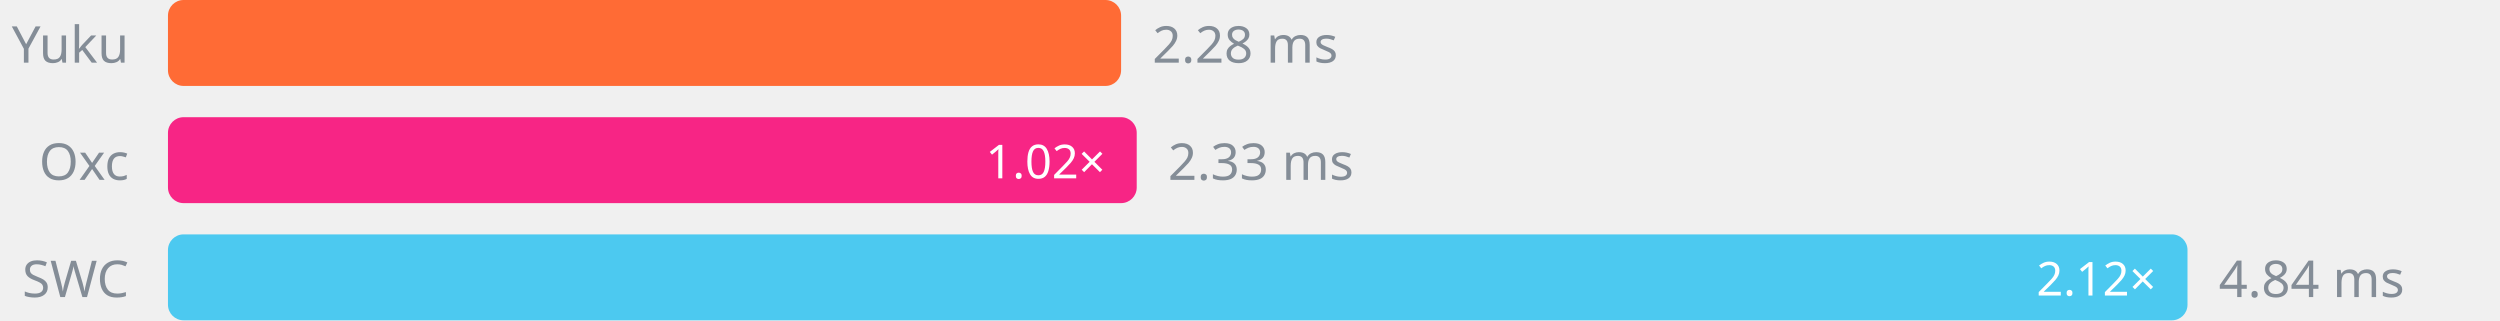
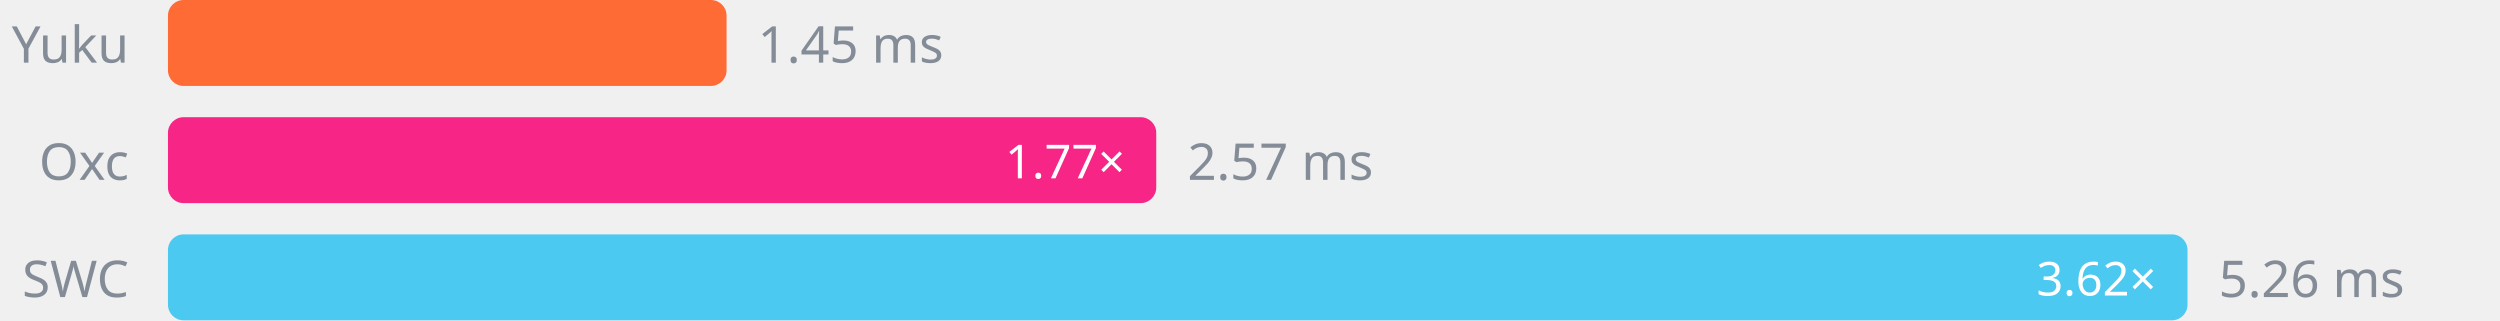
<svg xmlns="http://www.w3.org/2000/svg" width="640" height="82" viewBox="0 0 640 82">
  <style>
    text { font: 13px -apple-system, BlinkMacSystemFont, "Segoe UI", "Noto Sans", Helvetica, Arial, sans-serif; fill: #848d97; dominant-baseline: central; font-variant-numeric: tabular-nums }
    .ratio { font-size: 12px; fill: #fff }
  </style>
  <text x="33" y="11" text-anchor="end">Yuku</text>
-   <rect x="43" y="0" width="244" height="22" rx="4" fill="#FF6B35" />
-   <text x="295" y="11">2.28 ms</text>
+   <rect x="43" y="0" width="143" height="22" rx="4" fill="#FF6B35" />
+   <text x="194" y="11">1.45 ms</text>
  <text x="33" y="41" text-anchor="end">Oxc</text>
-   <rect x="43" y="30" width="248" height="22" rx="4" fill="#F72585" />
-   <text x="299" y="41">2.33 ms</text>
-   <text class="ratio" x="283" y="41" text-anchor="end">1.02×</text>
+   <rect x="43" y="30" width="253" height="22" rx="4" fill="#F72585" />
+   <text x="304" y="41">2.57 ms</text>
+   <text class="ratio" x="288" y="41" text-anchor="end">1.77×</text>
  <text x="33" y="71" text-anchor="end">SWC</text>
  <rect x="43" y="60" width="517" height="22" rx="4" fill="#4CC9F0" />
-   <text x="568" y="71">4.84 ms</text>
-   <text class="ratio" x="552" y="71" text-anchor="end">2.12×</text>
+   <text x="568" y="71">5.26 ms</text>
+   <text class="ratio" x="552" y="71" text-anchor="end">3.62×</text>
</svg>
